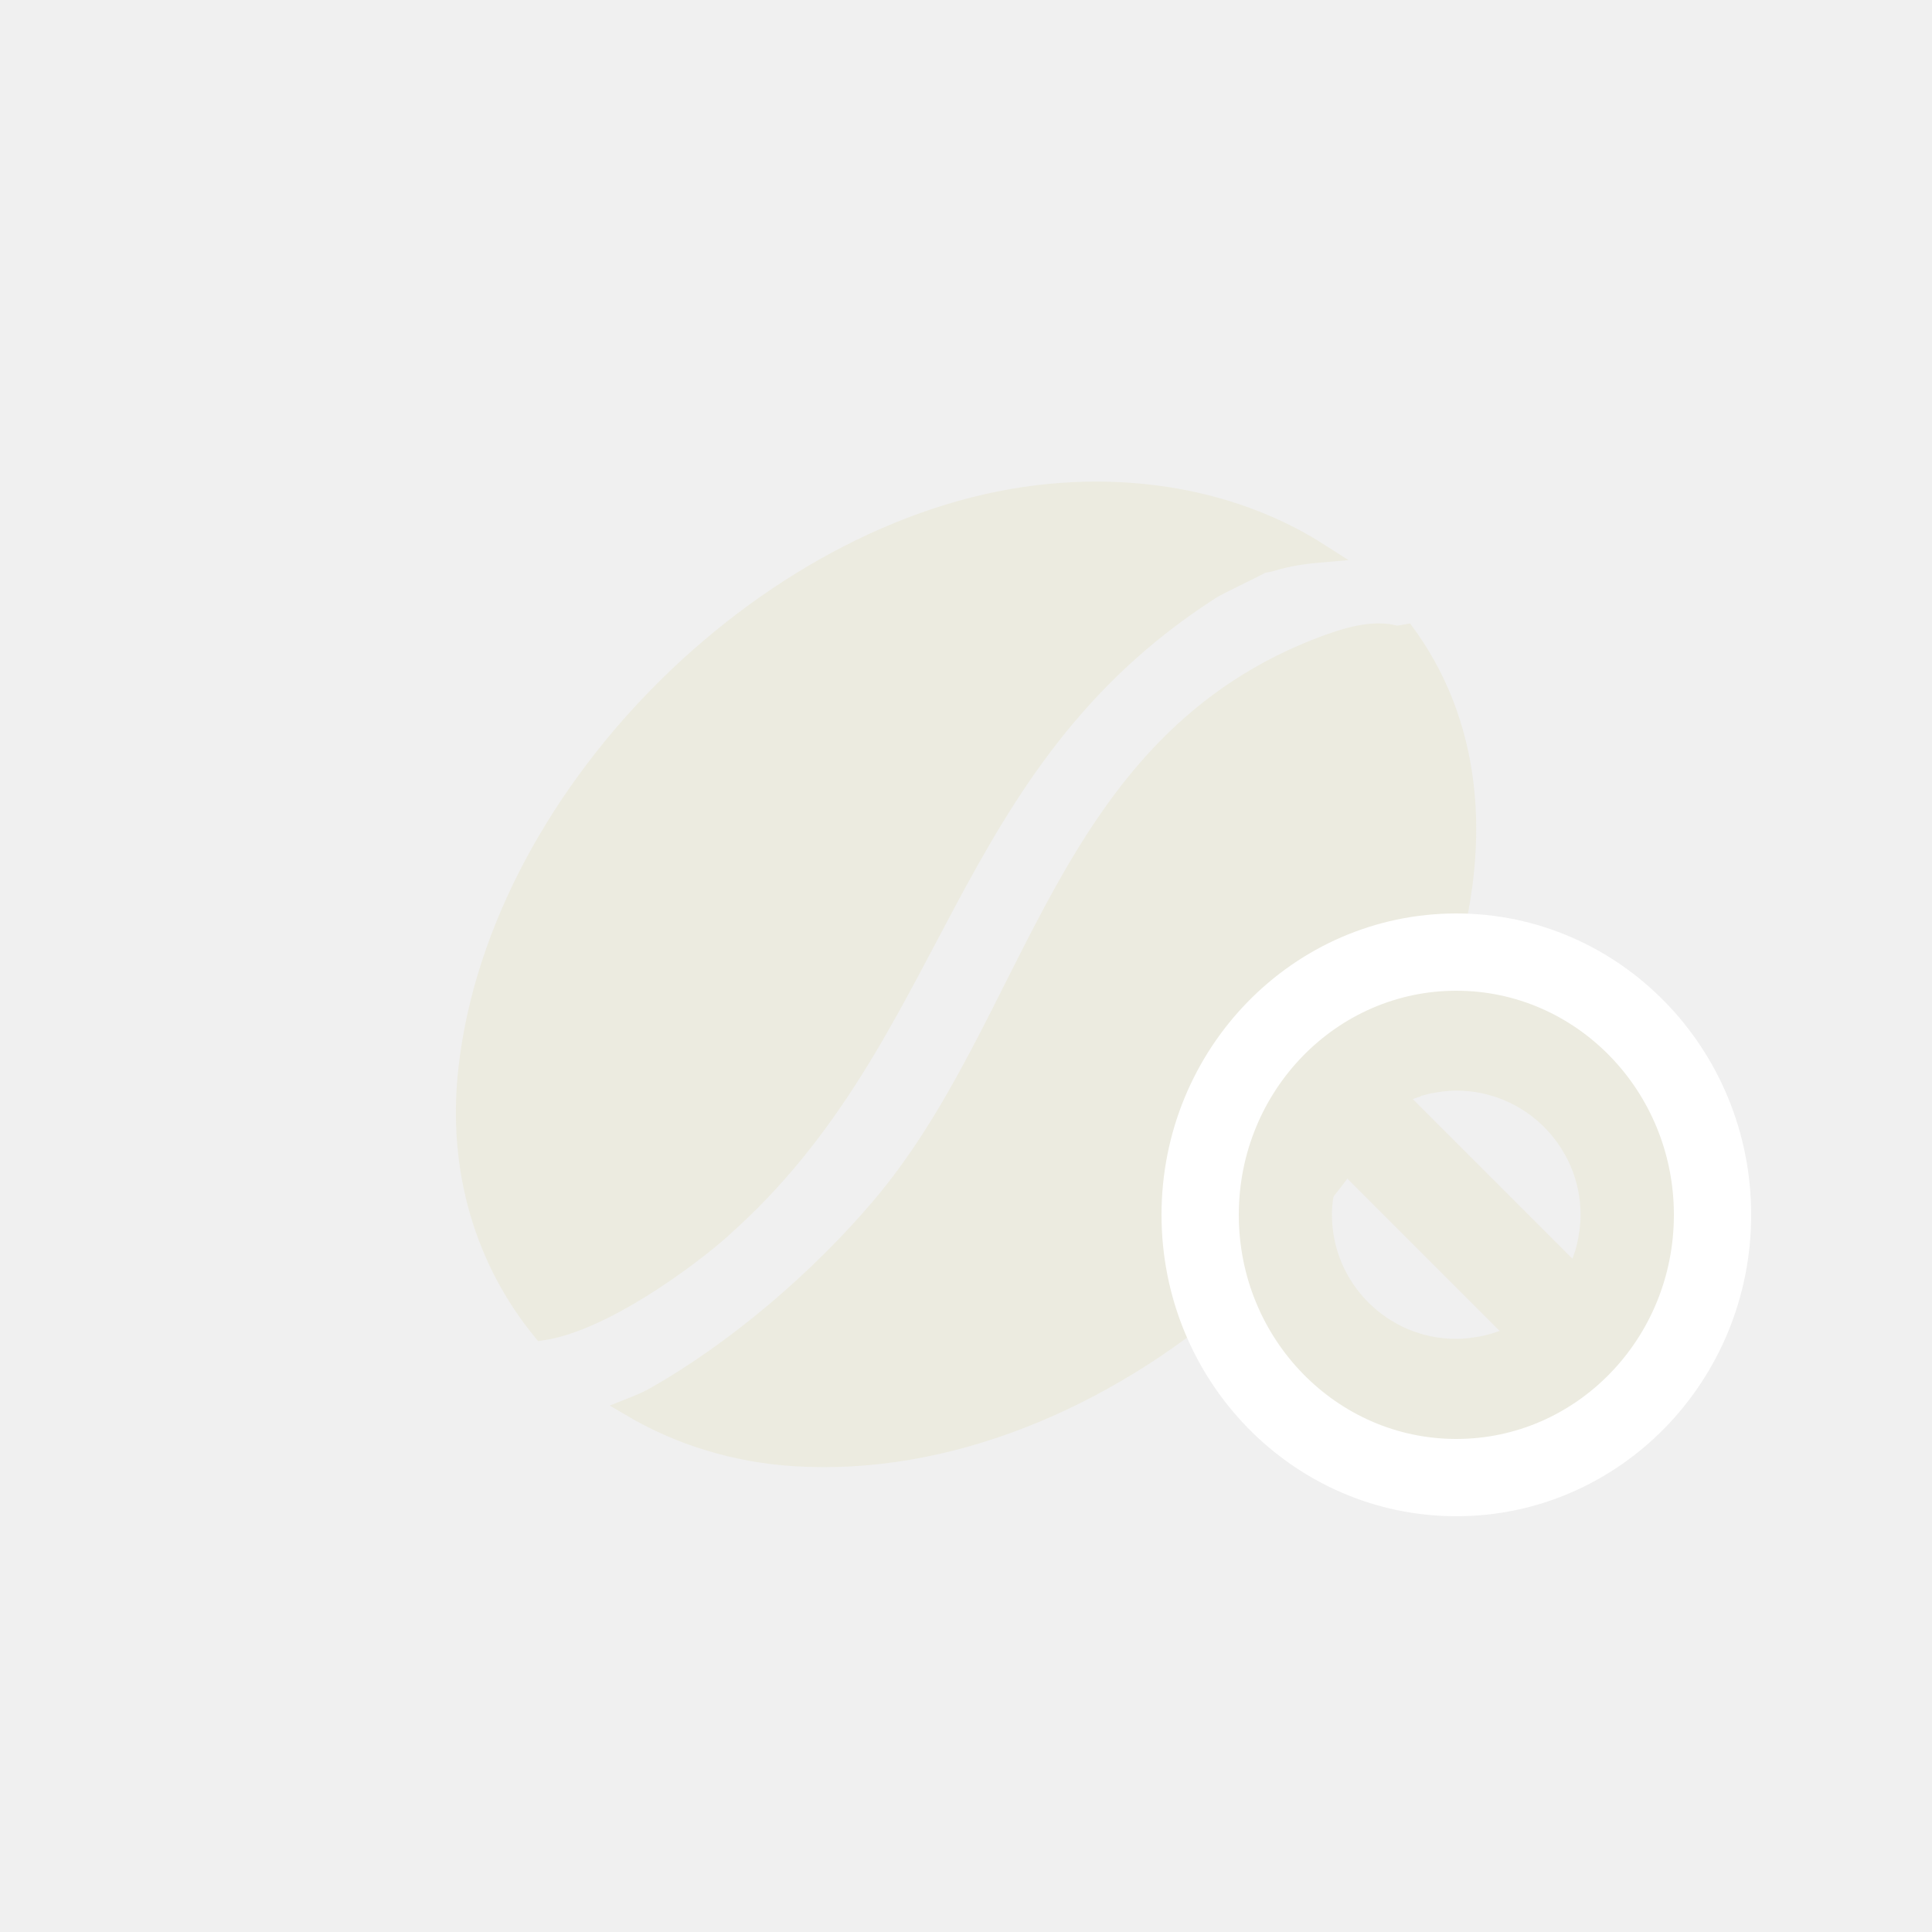
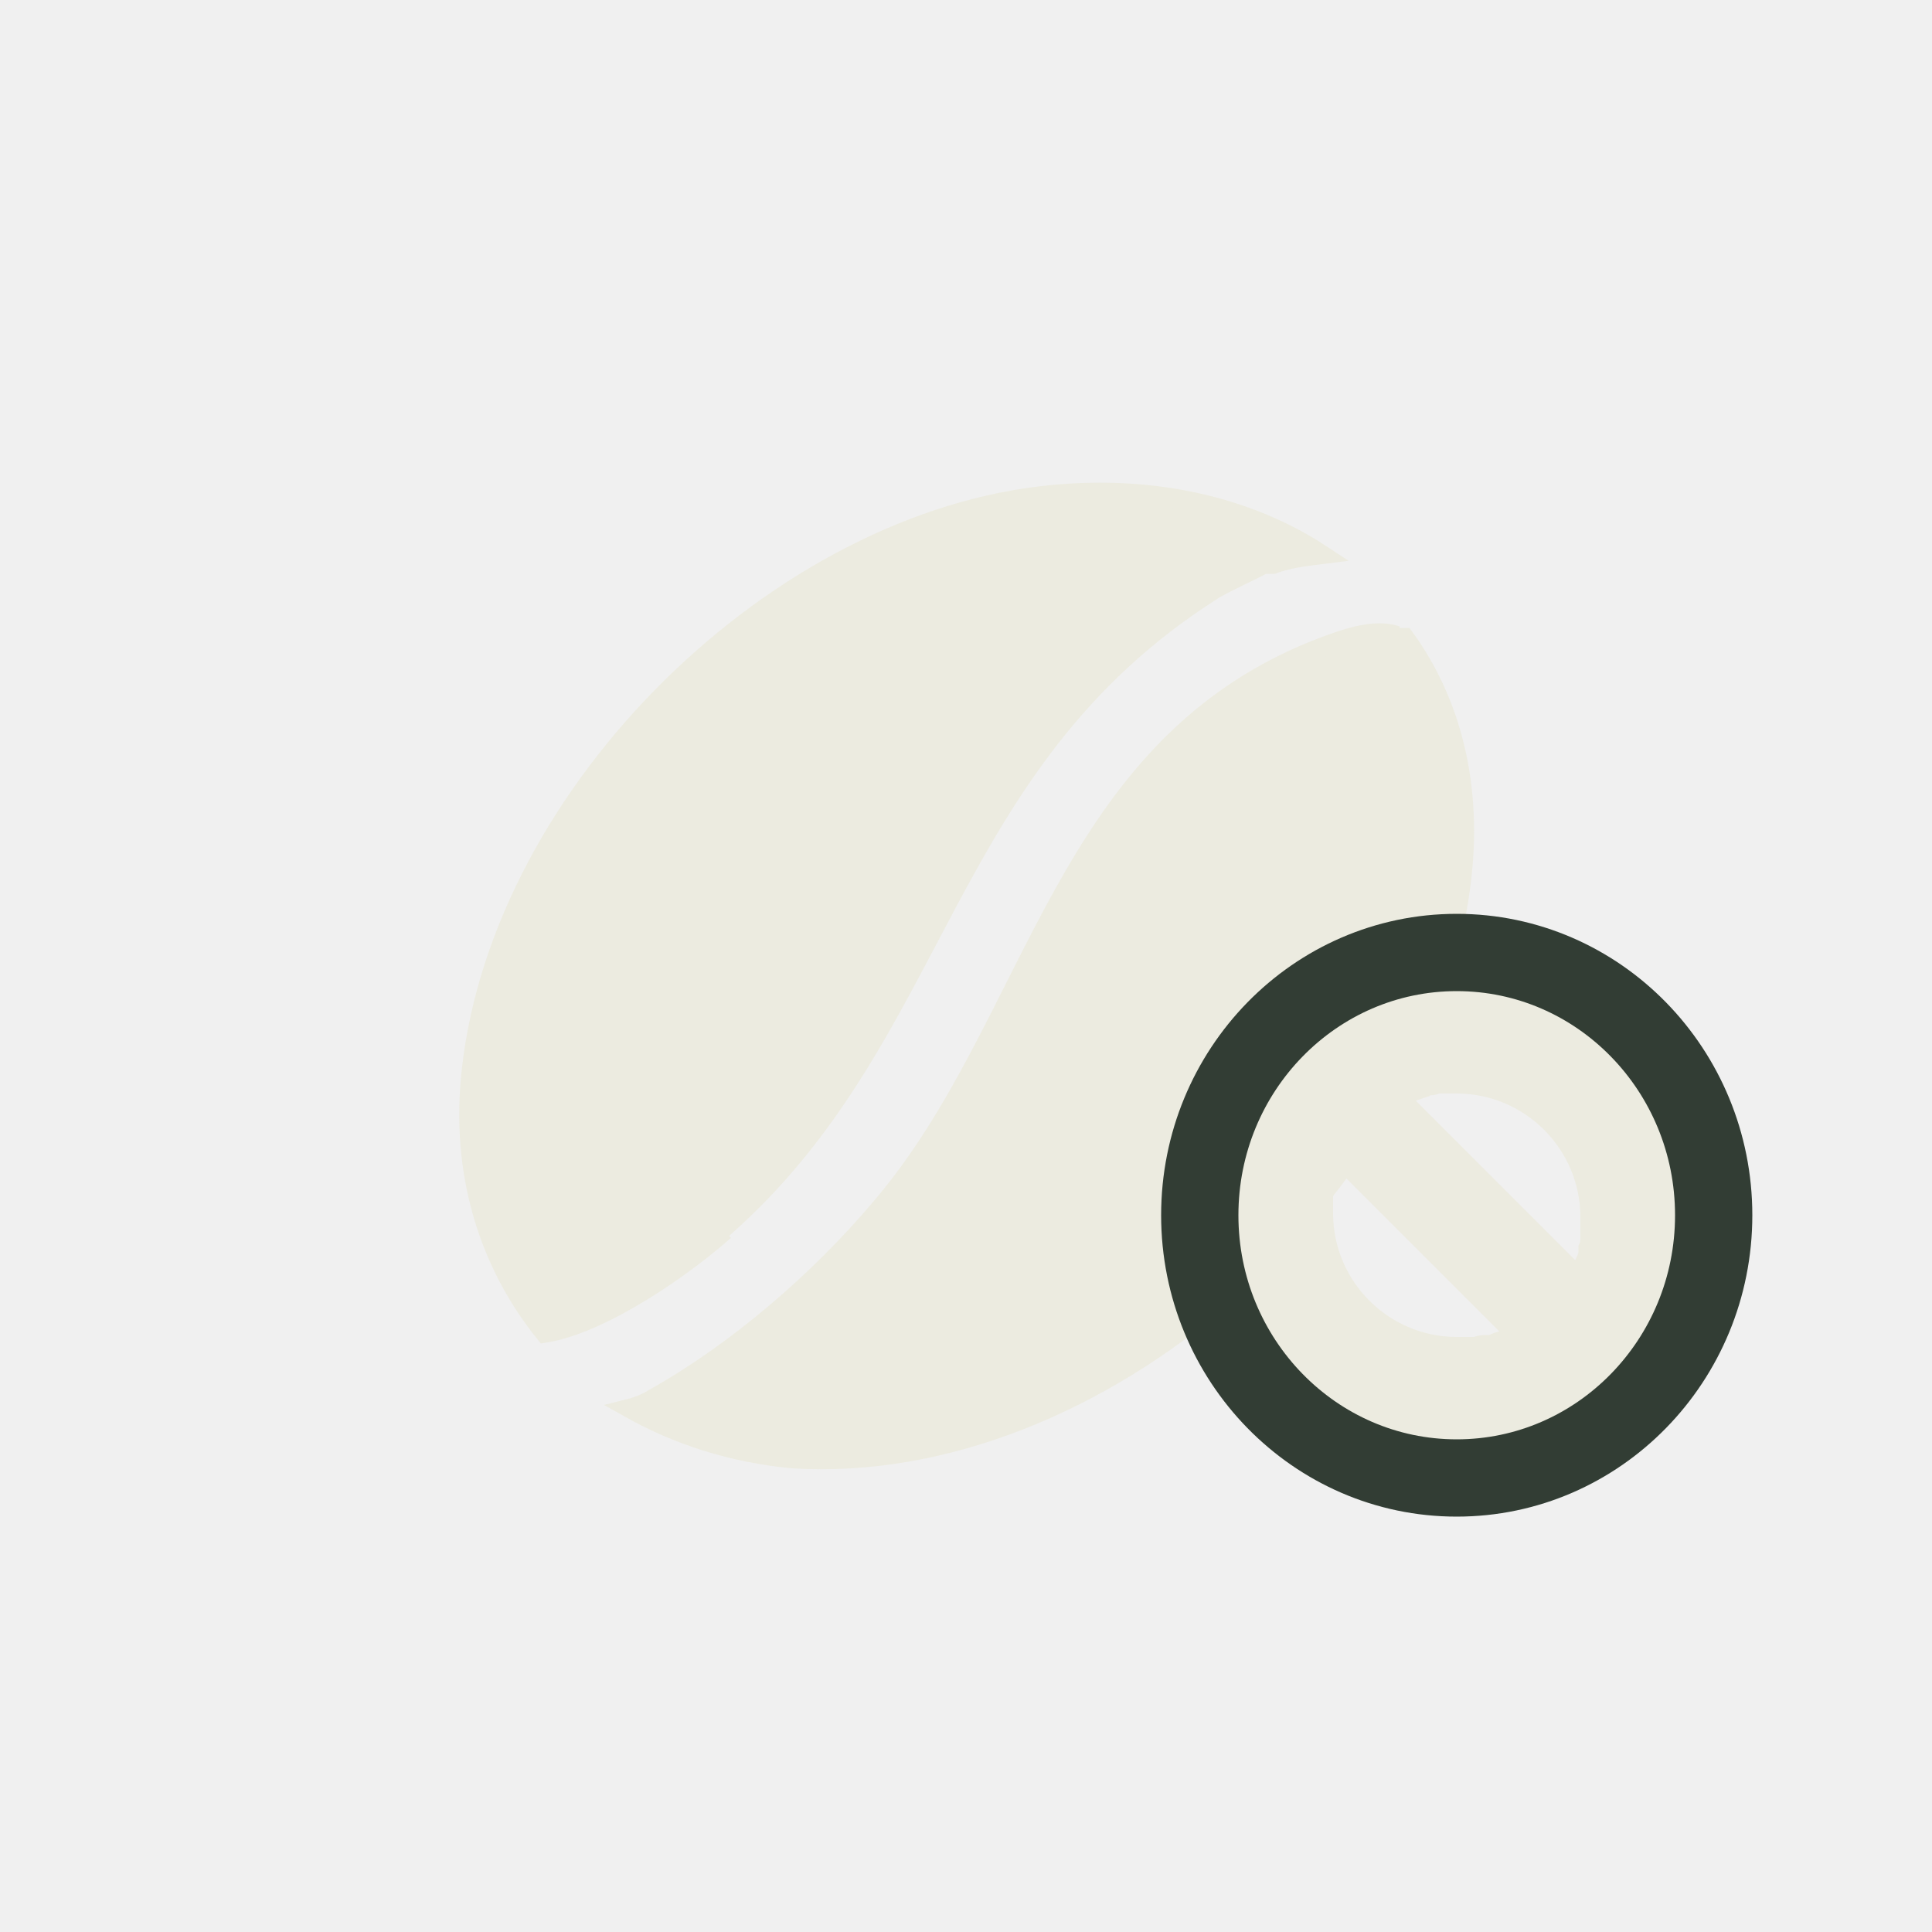
- <svg xmlns="http://www.w3.org/2000/svg" id="Layer_1" data-name="Layer 1" viewBox="0 0 100 100">
+ <svg xmlns="http://www.w3.org/2000/svg" id="Layer_1" version="1.1" viewBox="0 0 100 100">
  <defs>
    <style>
-       .cls-1 {
-         fill: none;
-         stroke: #fff;
-         stroke-width: 4px;
+       .st0 {
+         fill: #ecebe0;
+         stroke: #ecebe0;
      }

-       .cls-1, .cls-2 {
+       .st0, .st1 {
        stroke-miterlimit: 10;
      }

-       .cls-2 {
-         fill: #ecebe0;
-         stroke: #ecebe0;
+       .st1 {
+         fill: none;
+         stroke: #323d34;
+         stroke-width: 4px;
      }
    </style>
  </defs>
  <g>
-     <path class="cls-2" d="M72.3,32.9c-.9-.28-2.03-.12-3.59.45-13.8,5.06-14.93,19.46-23.11,29.11-3.19,3.76-7.5,7.46-11.76,9.86-.35.2-.75.36-1.15.52,2.45,1.44,5.3,2.35,8.41,2.55,15.8,1.02,32.54-13.76,34.62-29.64.68-5.23-.52-9.59-2.95-12.93-.16.03-.32.04-.48.08" />
-     <path class="cls-2" d="M37.37,63.58c11.35-10.05,11.24-24.02,25.29-33.05.42-.27,2.17-1.08,2.68-1.37.16-.03.31-.04.47-.09.84-.26,1.66-.38,2.48-.45-3.82-2.45-8.73-3.57-13.92-3.08-14.11,1.3-28.5,15.28-30.14,29.75-.61,5.3.91,10.03,3.83,13.59,3.07-.46,7.4-3.6,9.32-5.3" />
+     <path class="st0" d="M72.3,32.9c-.9-.3-2-.1-3.6.5-13.8,5.1-14.9,19.5-23.1,29.1-3.2,3.8-7.5,7.5-11.8,9.9-.3.2-.8.4-1.2.5,2.5,1.4,5.3,2.3,8.4,2.6,15.8,1,32.5-13.8,34.6-29.6.7-5.2-.5-9.6-2.9-12.9-.2,0-.3,0-.5,0" />
+     <path class="st0" d="M37.4,63.6c11.4-10,11.2-24,25.3-33,.4-.3,2.2-1.1,2.7-1.4.2,0,.3,0,.5,0,.8-.3,1.7-.4,2.5-.5-3.8-2.5-8.7-3.6-13.9-3.1-14.1,1.3-28.5,15.3-30.1,29.8-.6,5.3.9,10,3.8,13.6,3.1-.5,7.4-3.6,9.3-5.3" />
  </g>
  <g>
-     <path class="cls-2" d="M86.61,62.88c0-6.19-5.04-11.23-11.23-11.23-2.71,0-5.2.96-7.14,2.57-2.5,2.06-4.09,5.18-4.09,8.67,0,6.19,5.04,11.23,11.23,11.23.77,0,1.53-.08,2.26-.23,5.11-1.05,8.97-5.58,8.97-11ZM78.5,69.05c-.22.11-.45.21-.68.3-.03.01-.06.02-.09.03-.2.07-.41.14-.62.19-.05.01-.11.03-.16.04-.2.05-.4.08-.6.11-.06,0-.12.02-.19.03-.26.03-.52.05-.79.05-3.82,0-6.93-3.11-6.93-6.93,0-.27.02-.53.05-.79,0-.06.02-.12.03-.17.03-.21.06-.41.11-.61.01-.05.03-.1.04-.15.06-.21.12-.42.19-.63.01-.03.02-.06.03-.08.09-.24.19-.47.3-.69l3.99,3.99,5.31,5.31s0,0,0,0ZM73.03,56.37c.2-.07.41-.14.62-.19.05-.01.1-.03.16-.04.2-.05.4-.08.6-.11.06,0,.12-.02.19-.03.26-.03.52-.05.78-.05,0,0,0,0,0,0,3.82,0,6.93,3.11,6.93,6.93,0,0,0,.02,0,.03,0,.26-.02.51-.05.76,0,.07-.02.13-.03.2-.03.2-.06.39-.11.59-.01.06-.03.11-.04.17-.05.21-.12.41-.19.61-.01.03-.02.07-.04.1-.09.23-.19.46-.3.68,0,0,0,0,0,0l-5.31-5.31-3.99-3.99c.22-.11.45-.21.69-.3.03-.01.06-.02.09-.03Z" />
-     <ellipse class="cls-1" cx="75.38" cy="62.88" rx="13.26" ry="13.6" />
+     <path class="st0" d="M86.6,62.9c0-6.2-5-11.2-11.2-11.2s-5.2,1-7.1,2.6c-2.5,2.1-4.1,5.2-4.1,8.7,0,6.2,5,11.2,11.2,11.2s1.5,0,2.3-.2c5.1-1.1,9-5.6,9-11h0ZM78.5,69.1c-.2.1-.4.2-.7.3,0,0,0,0,0,0-.2,0-.4.1-.6.2,0,0-.1,0-.2,0-.2,0-.4,0-.6.1,0,0-.1,0-.2,0-.3,0-.5,0-.8,0-3.8,0-6.9-3.1-6.9-6.9s0-.5,0-.8c0,0,0-.1,0-.2,0-.2,0-.4.1-.6,0,0,0,0,0-.2,0-.2.1-.4.2-.6,0,0,0,0,0,0,0-.2.2-.5.3-.7l4,4,5.3,5.3h0ZM73,56.4c.2,0,.4-.1.6-.2,0,0,0,0,.2,0,.2,0,.4,0,.6-.1,0,0,.1,0,.2,0,.3,0,.5,0,.8,0h0c3.8,0,6.9,3.1,6.9,6.9h0c0,.3,0,.5,0,.8,0,0,0,.1,0,.2,0,.2,0,.4-.1.6,0,0,0,.1,0,.2,0,.2-.1.4-.2.6,0,0,0,0,0,0,0,.2-.2.5-.3.7h0l-5.3-5.3-4-4c.2-.1.4-.2.7-.3,0,0,0,0,0,0h0Z" />
+     <ellipse class="st1" cx="75.4" cy="62.9" rx="13.3" ry="13.6" />
  </g>
</svg>
